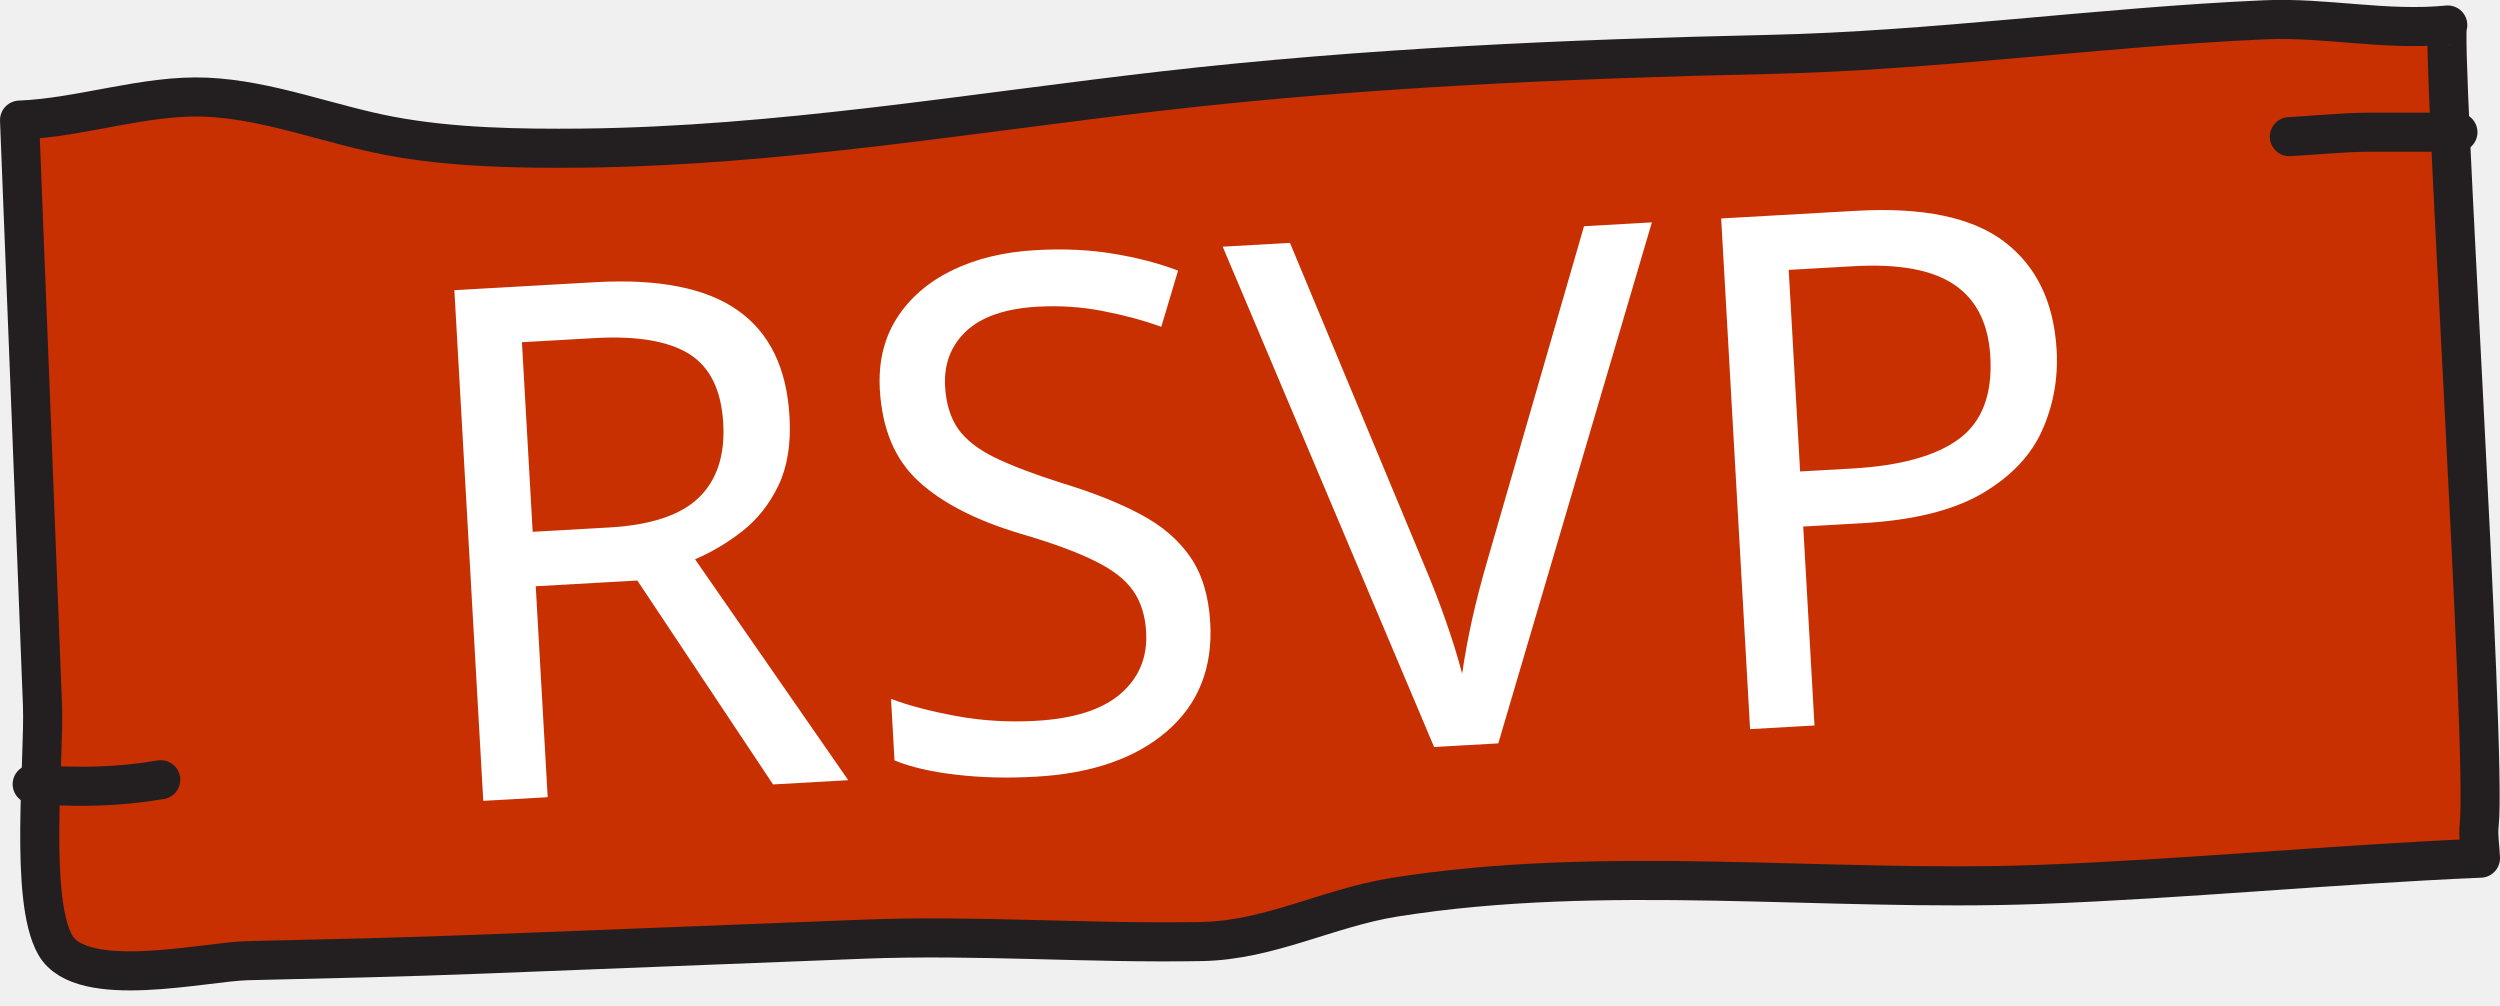
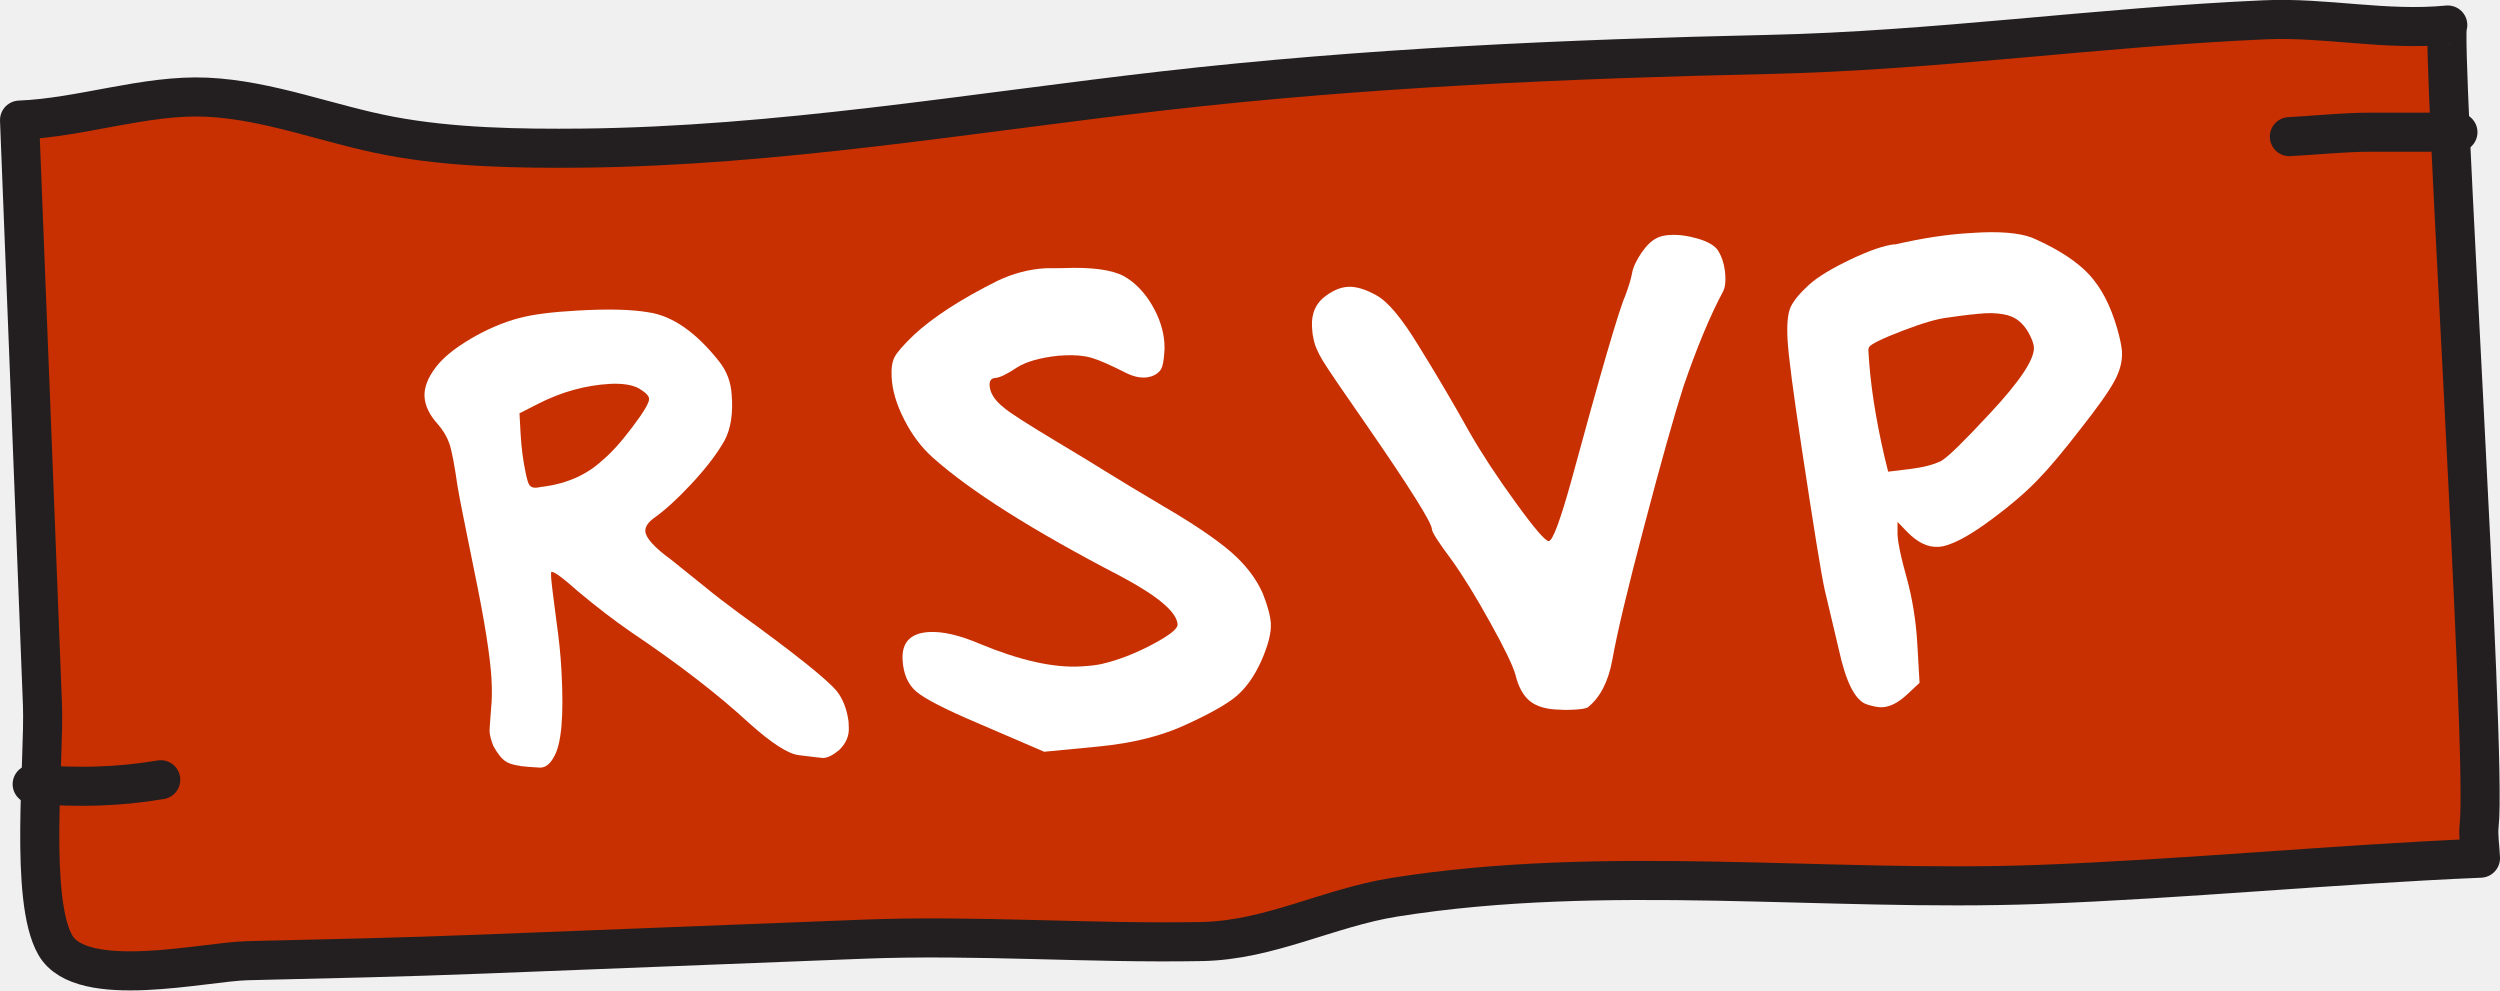
- <svg xmlns="http://www.w3.org/2000/svg" id="Layer_2" data-name="Layer 2" viewBox="0 0 191.92 77.16">
+ <svg xmlns="http://www.w3.org/2000/svg" id="Layer_2" data-name="Layer 2" viewBox="0 0 191.92 76.03">
  <defs>
    <style>
      .cls-1 {
        fill: none;
      }

      .cls-1, .cls-2 {
        stroke: #231f20;
        stroke-linecap: round;
        stroke-linejoin: round;
        stroke-width: 3px;
      }

+       .cls-2 {
+         fill: #c83002;
+       }
+ 
      .cls-3 {
        fill: #fff;
-         font-family: GeniceWriting-Regular, 'Genice Writing';
-         font-size: 55px;
-         letter-spacing: 0em;
-       }
- 
-       .cls-2 {
-         fill: #c83002;
+         stroke-width: 0px;
      }
    </style>
  </defs>
  <g id="Layer_1-2" data-name="Layer 1">
-     <path class="cls-2" d="M190.42,65.88c-11.33.48-22.65,1.6-34,2.02-16.31.59-33.21-1.6-49.38.98-5.07.81-9.6,3.31-14.8,3.4-8.68.16-17.3-.52-25.99-.18-9.71.38-19.42.76-29.13,1.14-6.04.24-12.09.37-18.13.51-3.32.08-12.71,2.33-14.74-1.19s-.83-14.25-.99-18.46c-.59-14.96-1.16-29.92-1.76-44.88,4.76-.19,9.68-1.97,14.36-1.76,4.8.22,9.38,2.09,14.1,2.98s9.88.98,14.79.93c14.97-.16,29.8-2.71,44.65-4.41,15.32-1.75,30.93-2.44,46.33-2.78,12.77-.28,25.39-2.1,38.12-2.66,4.68-.21,9.28.87,14.06.4-.59.06,3.04,56.04,2.41,61.43-.09.79.07,1.72.1,2.52Z" />
-     <text class="cls-3" transform="translate(31.78 61.78) rotate(-3.24)">
-       <tspan x="0" y="0">RSVP</tspan>
-     </text>
-     <path class="cls-1" d="M2.47,60.2c3.46.28,6.53.22,9.87-.34" />
-     <path class="cls-1" d="M188.69,10.15h-6.81c-1.97,0-4.19.24-6.13.34" />
+     <g>
+       <path class="cls-2" d="M190.42,65.88c-11.33.48-22.65,1.6-34,2.02-16.31.59-33.21-1.6-49.38.98-5.07.81-9.6,3.31-14.8,3.4-8.68.16-17.3-.52-25.99-.18-9.71.38-19.42.76-29.13,1.14-6.04.24-12.09.37-18.13.51-3.32.08-12.71,2.33-14.74-1.19s-.83-14.25-.99-18.46c-.59-14.96-1.16-29.92-1.76-44.88,4.76-.19,9.68-1.97,14.36-1.76,4.8.22,9.38,2.09,14.1,2.98s9.88.98,14.79.93c14.97-.16,29.8-2.71,44.65-4.41,15.32-1.75,30.93-2.44,46.33-2.78,12.77-.28,25.39-2.1,38.12-2.66,4.68-.21,9.28.87,14.06.4-.59.06,3.04,56.04,2.41,61.43-.09.79.07,1.72.1,2.52Z" />
+       <g>
+         <path class="cls-3" d="M39.86,24.42c1.01-.28,2.51-.47,4.48-.58,2.31-.13,4.11-.09,5.41.13,1.85.26,3.67,1.52,5.45,3.77.59.74.92,1.6.97,2.59l.03.49c.04,1.36-.21,2.46-.75,3.29-.6.99-1.43,2.04-2.47,3.14-1.04,1.11-1.98,1.96-2.83,2.56-.42.32-.62.64-.61.97.03.51.69,1.25,2,2.2.69.55,1.49,1.19,2.4,1.93.9.74,1.8,1.43,2.68,2.08,4.33,3.13,6.87,5.16,7.62,6.07.47.6.77,1.37.9,2.32l.02.44c.04.66-.21,1.24-.73,1.75-.46.39-.87.6-1.23.62-.07,0-.7-.07-1.89-.22-.81-.1-2.07-.91-3.77-2.43-2.44-2.25-5.46-4.57-9.04-6.98-1.34-.92-2.72-1.98-4.15-3.18-1.12-1-1.79-1.5-2.01-1.48-.04,0-.05.15-.03.44.02.33.16,1.48.42,3.45.18,1.28.31,2.5.37,3.67.2,3.51,0,5.75-.61,6.7-.27.49-.6.75-1,.77-.04,0-.35-.02-.94-.06-.81-.06-1.38-.2-1.7-.4-.32-.2-.65-.6-.98-1.21-.17-.43-.27-.81-.29-1.14,0-.11.04-.68.12-1.71.07-.67.08-1.44.03-2.32-.1-1.68-.52-4.39-1.29-8.11-.76-3.72-1.2-5.93-1.31-6.62-.24-1.67-.45-2.77-.63-3.3-.18-.52-.48-1.03-.91-1.52-.63-.7-.96-1.4-1-2.09-.04-.69.25-1.45.86-2.25.55-.73,1.44-1.46,2.68-2.19,1.24-.73,2.48-1.26,3.71-1.59ZM49.09,29.84c-.53-.3-1.29-.42-2.28-.37-1.87.11-3.69.61-5.48,1.52l-1.45.74.09,1.65c.06.99.18,1.96.38,2.9.1.51.2.83.3.97.1.14.28.21.53.19.04,0,.12-.02.25-.04.13-.03.23-.04.3-.04,1.82-.25,3.33-.92,4.51-2.02.67-.55,1.44-1.4,2.31-2.56.87-1.15,1.3-1.87,1.28-2.17-.01-.22-.27-.48-.76-.78Z" />
+         <path class="cls-3" d="M76.55,21.57c1.21-.58,2.46-.91,3.75-.98.11,0,.32,0,.63,0,.31,0,.56,0,.74-.01,2.12-.08,3.66.12,4.61.62.83.47,1.55,1.2,2.14,2.19.59,1,.91,1.99.97,2.97.02.33.01.57-.01.72-.04.63-.12,1.05-.26,1.28s-.38.41-.74.54c-.04,0-.1.02-.19.04-.09.02-.17.04-.25.04-.48.03-.98-.09-1.51-.36-1.17-.59-2.05-.98-2.63-1.15-.58-.17-1.27-.23-2.08-.19l-.49.03c-1.39.15-2.44.45-3.14.89-.78.52-1.33.79-1.66.81-.33.02-.48.21-.46.58.03.59.4,1.15,1.09,1.7.43.38,1.82,1.27,4.17,2.68,1.41.84,2.62,1.58,3.65,2.22,1.03.64,2.47,1.51,4.34,2.62,2.35,1.37,4.1,2.55,5.24,3.53,1.14.98,1.96,2.05,2.47,3.19.39.97.59,1.75.63,2.33.04.73-.21,1.72-.77,2.96-.52,1.13-1.15,2-1.86,2.61-.72.61-1.99,1.33-3.82,2.17-1.86.88-4.12,1.45-6.79,1.71l-4.16.4-4.97-2.14c-2.6-1.1-4.21-1.93-4.85-2.48-.64-.55-.99-1.36-1.05-2.42-.08-1.35.6-2.07,2.03-2.15,1.06-.06,2.38.25,3.96.93,3.05,1.26,5.61,1.83,7.7,1.71.73-.04,1.28-.11,1.64-.2,1.23-.29,2.51-.78,3.83-1.48,1.32-.7,1.97-1.21,1.95-1.54-.05-.95-1.52-2.19-4.4-3.72-6.7-3.48-11.5-6.51-14.4-9.1-.85-.76-1.58-1.72-2.17-2.88-.6-1.16-.93-2.25-.98-3.28-.04-.69.04-1.22.24-1.58.2-.36.68-.91,1.45-1.65,1.47-1.37,3.61-2.76,6.43-4.17Z" />
+         <path class="cls-3" d="M127.21,18.26c.25-.12.58-.2.98-.22.66-.04,1.36.05,2.11.27.75.21,1.26.5,1.54.85.36.53.56,1.2.61,2,.03.51-.02.9-.15,1.17-1,1.86-2.02,4.3-3.06,7.33-.72,2.24-1.72,5.8-3,10.66-1.29,4.87-2.11,8.32-2.47,10.36-.31,1.67-.94,2.88-1.89,3.63-.14.08-.49.14-1.04.17-.44.02-.79.03-1.05,0-1.03-.01-1.8-.23-2.32-.64-.52-.41-.9-1.09-1.13-2.03-.19-.69-.83-2.03-1.94-4.02-1.1-1.99-2.11-3.63-3.03-4.9-.95-1.27-1.44-2.03-1.45-2.29-.03-.51-1.7-3.17-5.02-7.98-1.8-2.58-2.91-4.21-3.34-4.91-.42-.69-.67-1.29-.74-1.8-.05-.18-.08-.45-.1-.82-.06-1.06.32-1.87,1.13-2.43.56-.4,1.1-.61,1.62-.64.62-.04,1.35.18,2.19.65.87.47,1.93,1.73,3.19,3.79,1.41,2.27,2.73,4.51,3.96,6.72.94,1.64,2.12,3.44,3.56,5.42,1.43,1.98,2.28,2.96,2.53,2.94.29-.02.87-1.55,1.72-4.61,2.28-8.39,3.66-13.13,4.15-14.23.25-.68.43-1.24.51-1.68.08-.48.33-1.02.73-1.61.41-.59.81-.97,1.2-1.14Z" />
+         <path class="cls-3" d="M145.47,18.77c2.1-.49,4.03-.78,5.79-.88l.88-.05c1.91-.07,3.29.11,4.16.54,1.81.82,3.17,1.72,4.09,2.71.92,1,1.63,2.36,2.13,4.09.23.79.35,1.39.38,1.8.04.73-.15,1.5-.59,2.29-.43.8-1.3,2.02-2.6,3.67-1.27,1.65-2.36,2.95-3.28,3.9-.92.95-2.05,1.93-3.39,2.92-1.9,1.43-3.31,2.17-4.23,2.22-.81.05-1.6-.33-2.38-1.13l-.76-.78v.99c.04.66.26,1.73.68,3.21.46,1.66.74,3.39.84,5.19l.17,2.96-.94.88c-.66.62-1.29.95-1.87.99-.33.02-.74-.05-1.22-.21-.9-.28-1.62-1.69-2.17-4.23-.15-.65-.51-2.17-1.08-4.57-.25-1.09-.84-4.75-1.78-10.97-.64-4.22-1-6.96-1.07-8.2-.07-1.21.01-2.06.24-2.55.23-.49.71-1.07,1.44-1.73.66-.59,1.72-1.23,3.17-1.92,1.45-.69,2.57-1.07,3.38-1.16ZM154.21,24.22c-.56-.15-1.17-.21-1.83-.17-.62.04-1.57.14-2.85.33-.77.08-1.93.42-3.5,1.02-1.56.6-2.41,1.02-2.55,1.25l-.05.17c0,.07,0,.15.01.22.13,2.38.54,5.06,1.23,8.03l.28,1.14,1.64-.2c1.06-.13,1.87-.34,2.44-.63.5-.28,1.73-1.49,3.71-3.62,2.32-2.48,3.45-4.18,3.4-5.1-.02-.29-.17-.69-.45-1.19-.41-.67-.91-1.09-1.5-1.24Z" />
+       </g>
+       <path class="cls-1" d="M2.47,60.2c3.46.28,6.53.22,9.87-.34" />
+       <path class="cls-1" d="M188.69,10.15h-6.81c-1.97,0-4.19.24-6.13.34" />
+     </g>
  </g>
</svg>
